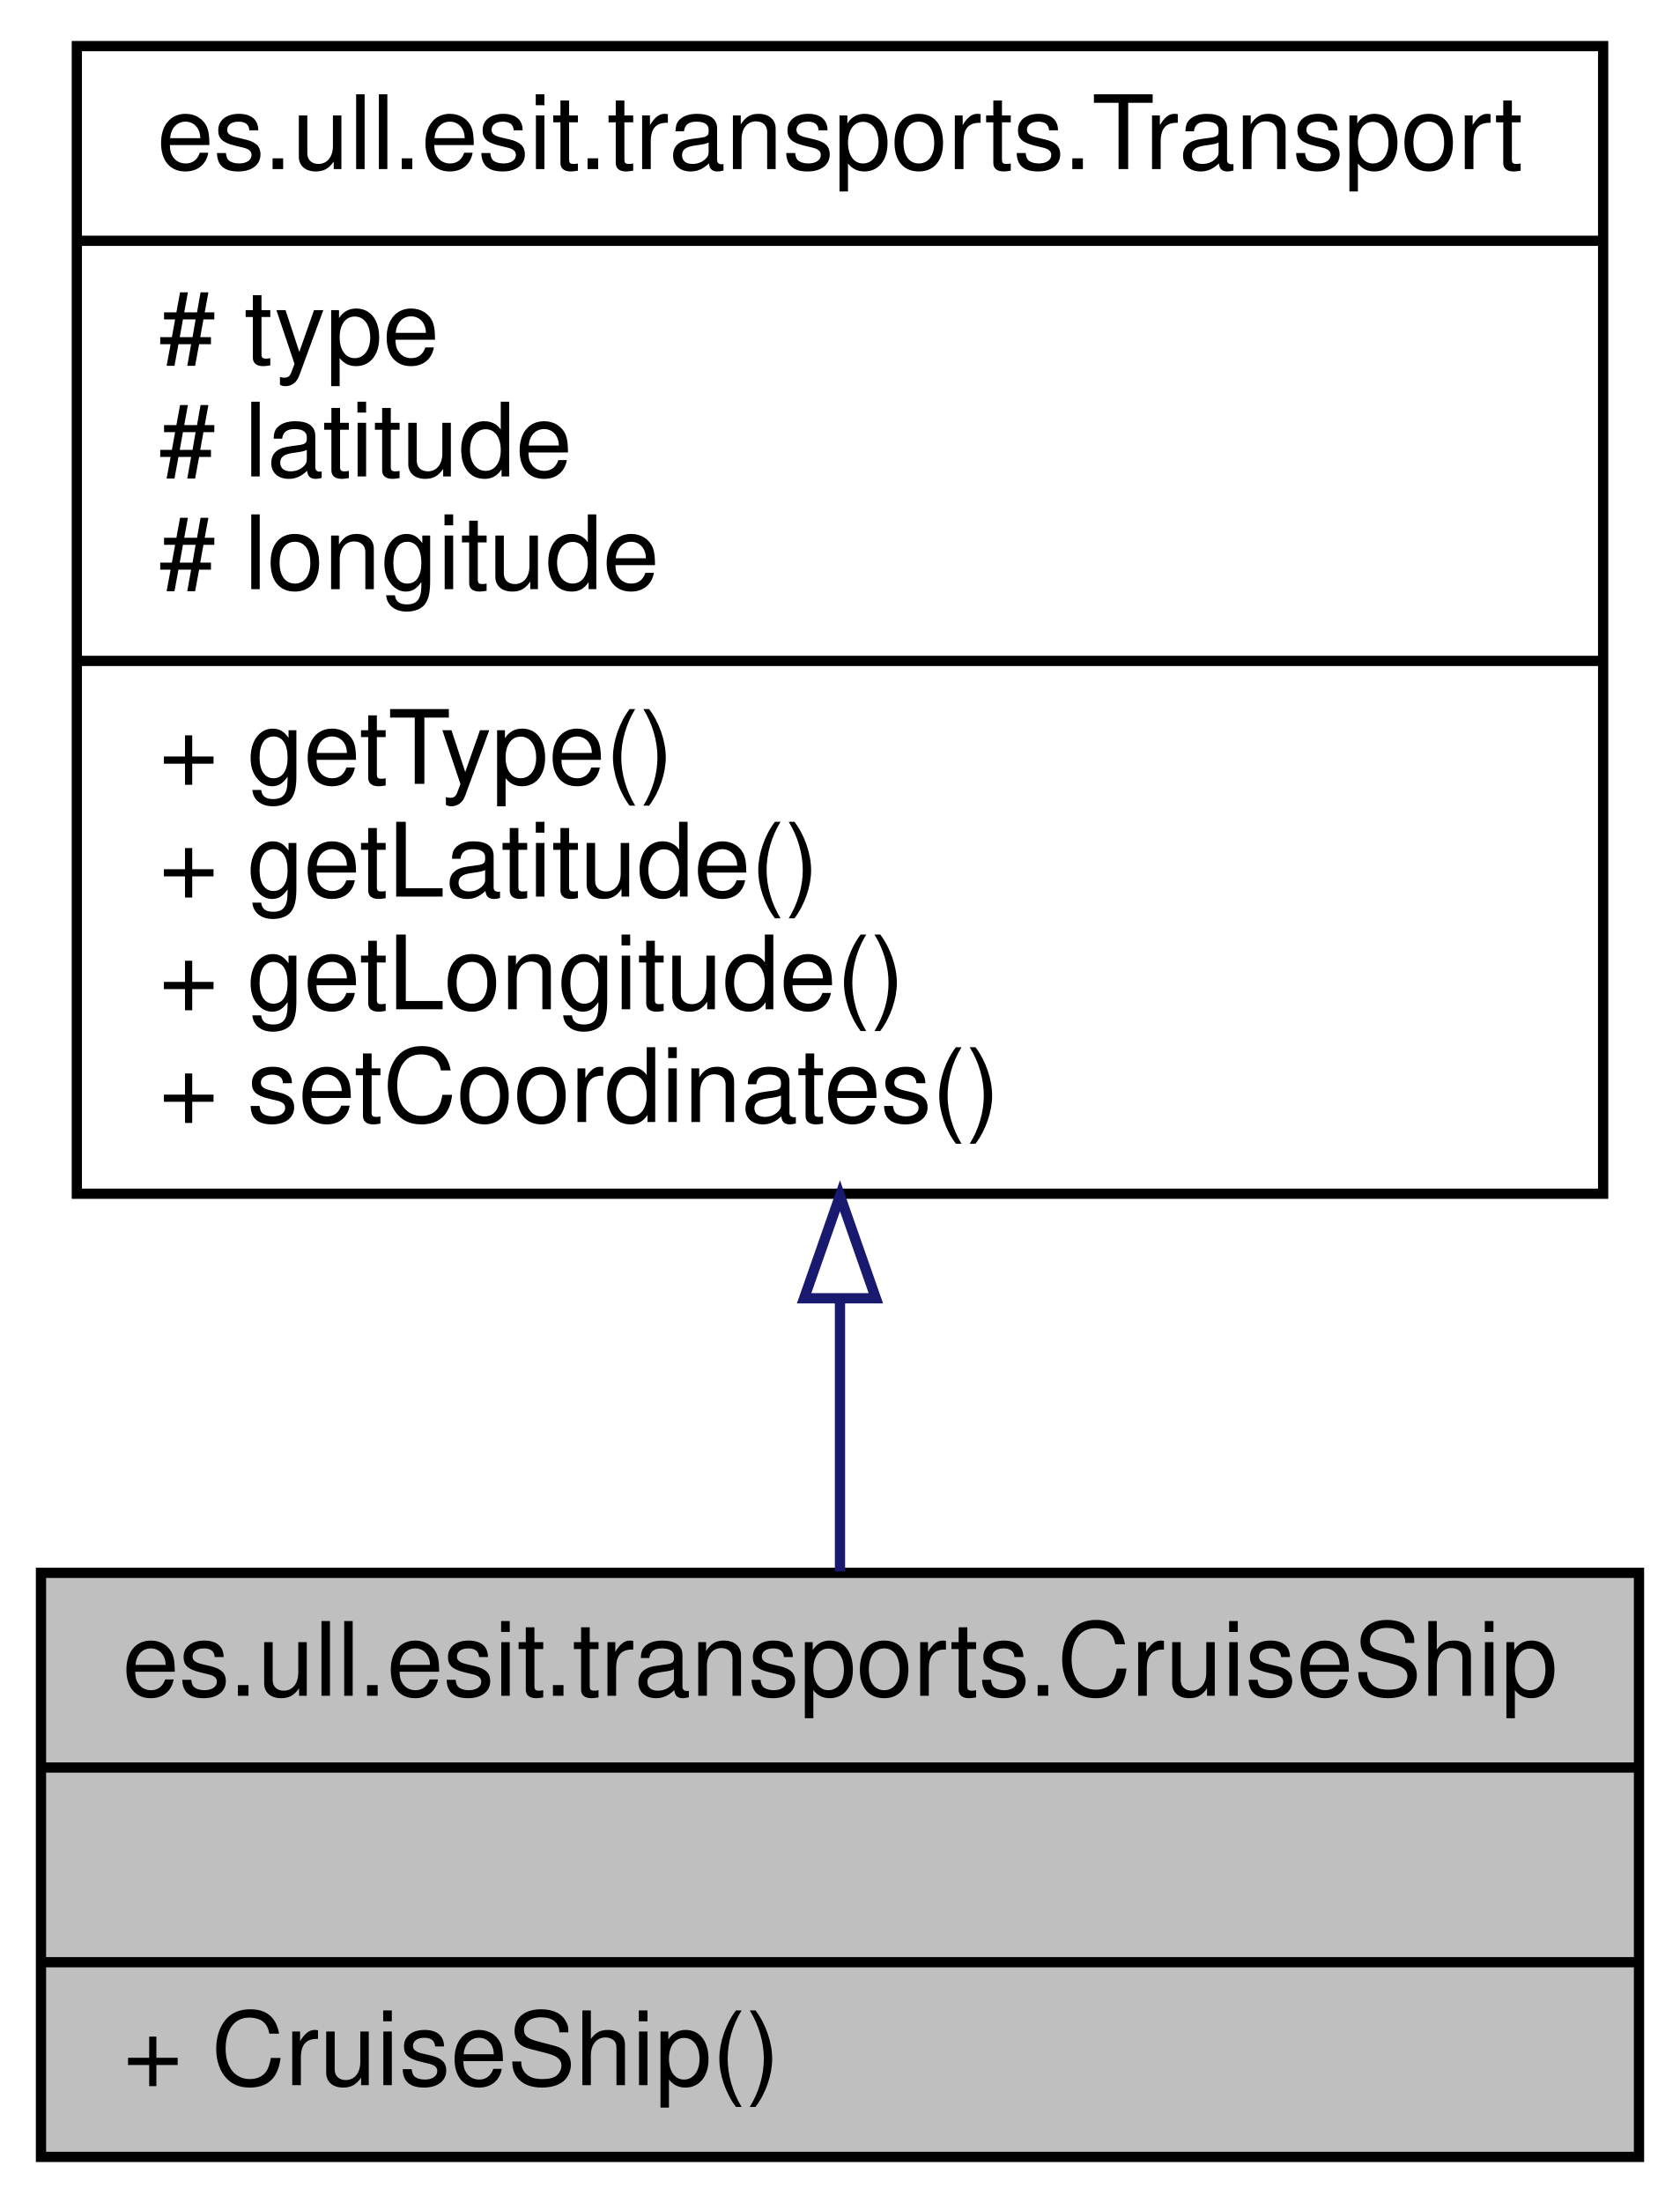
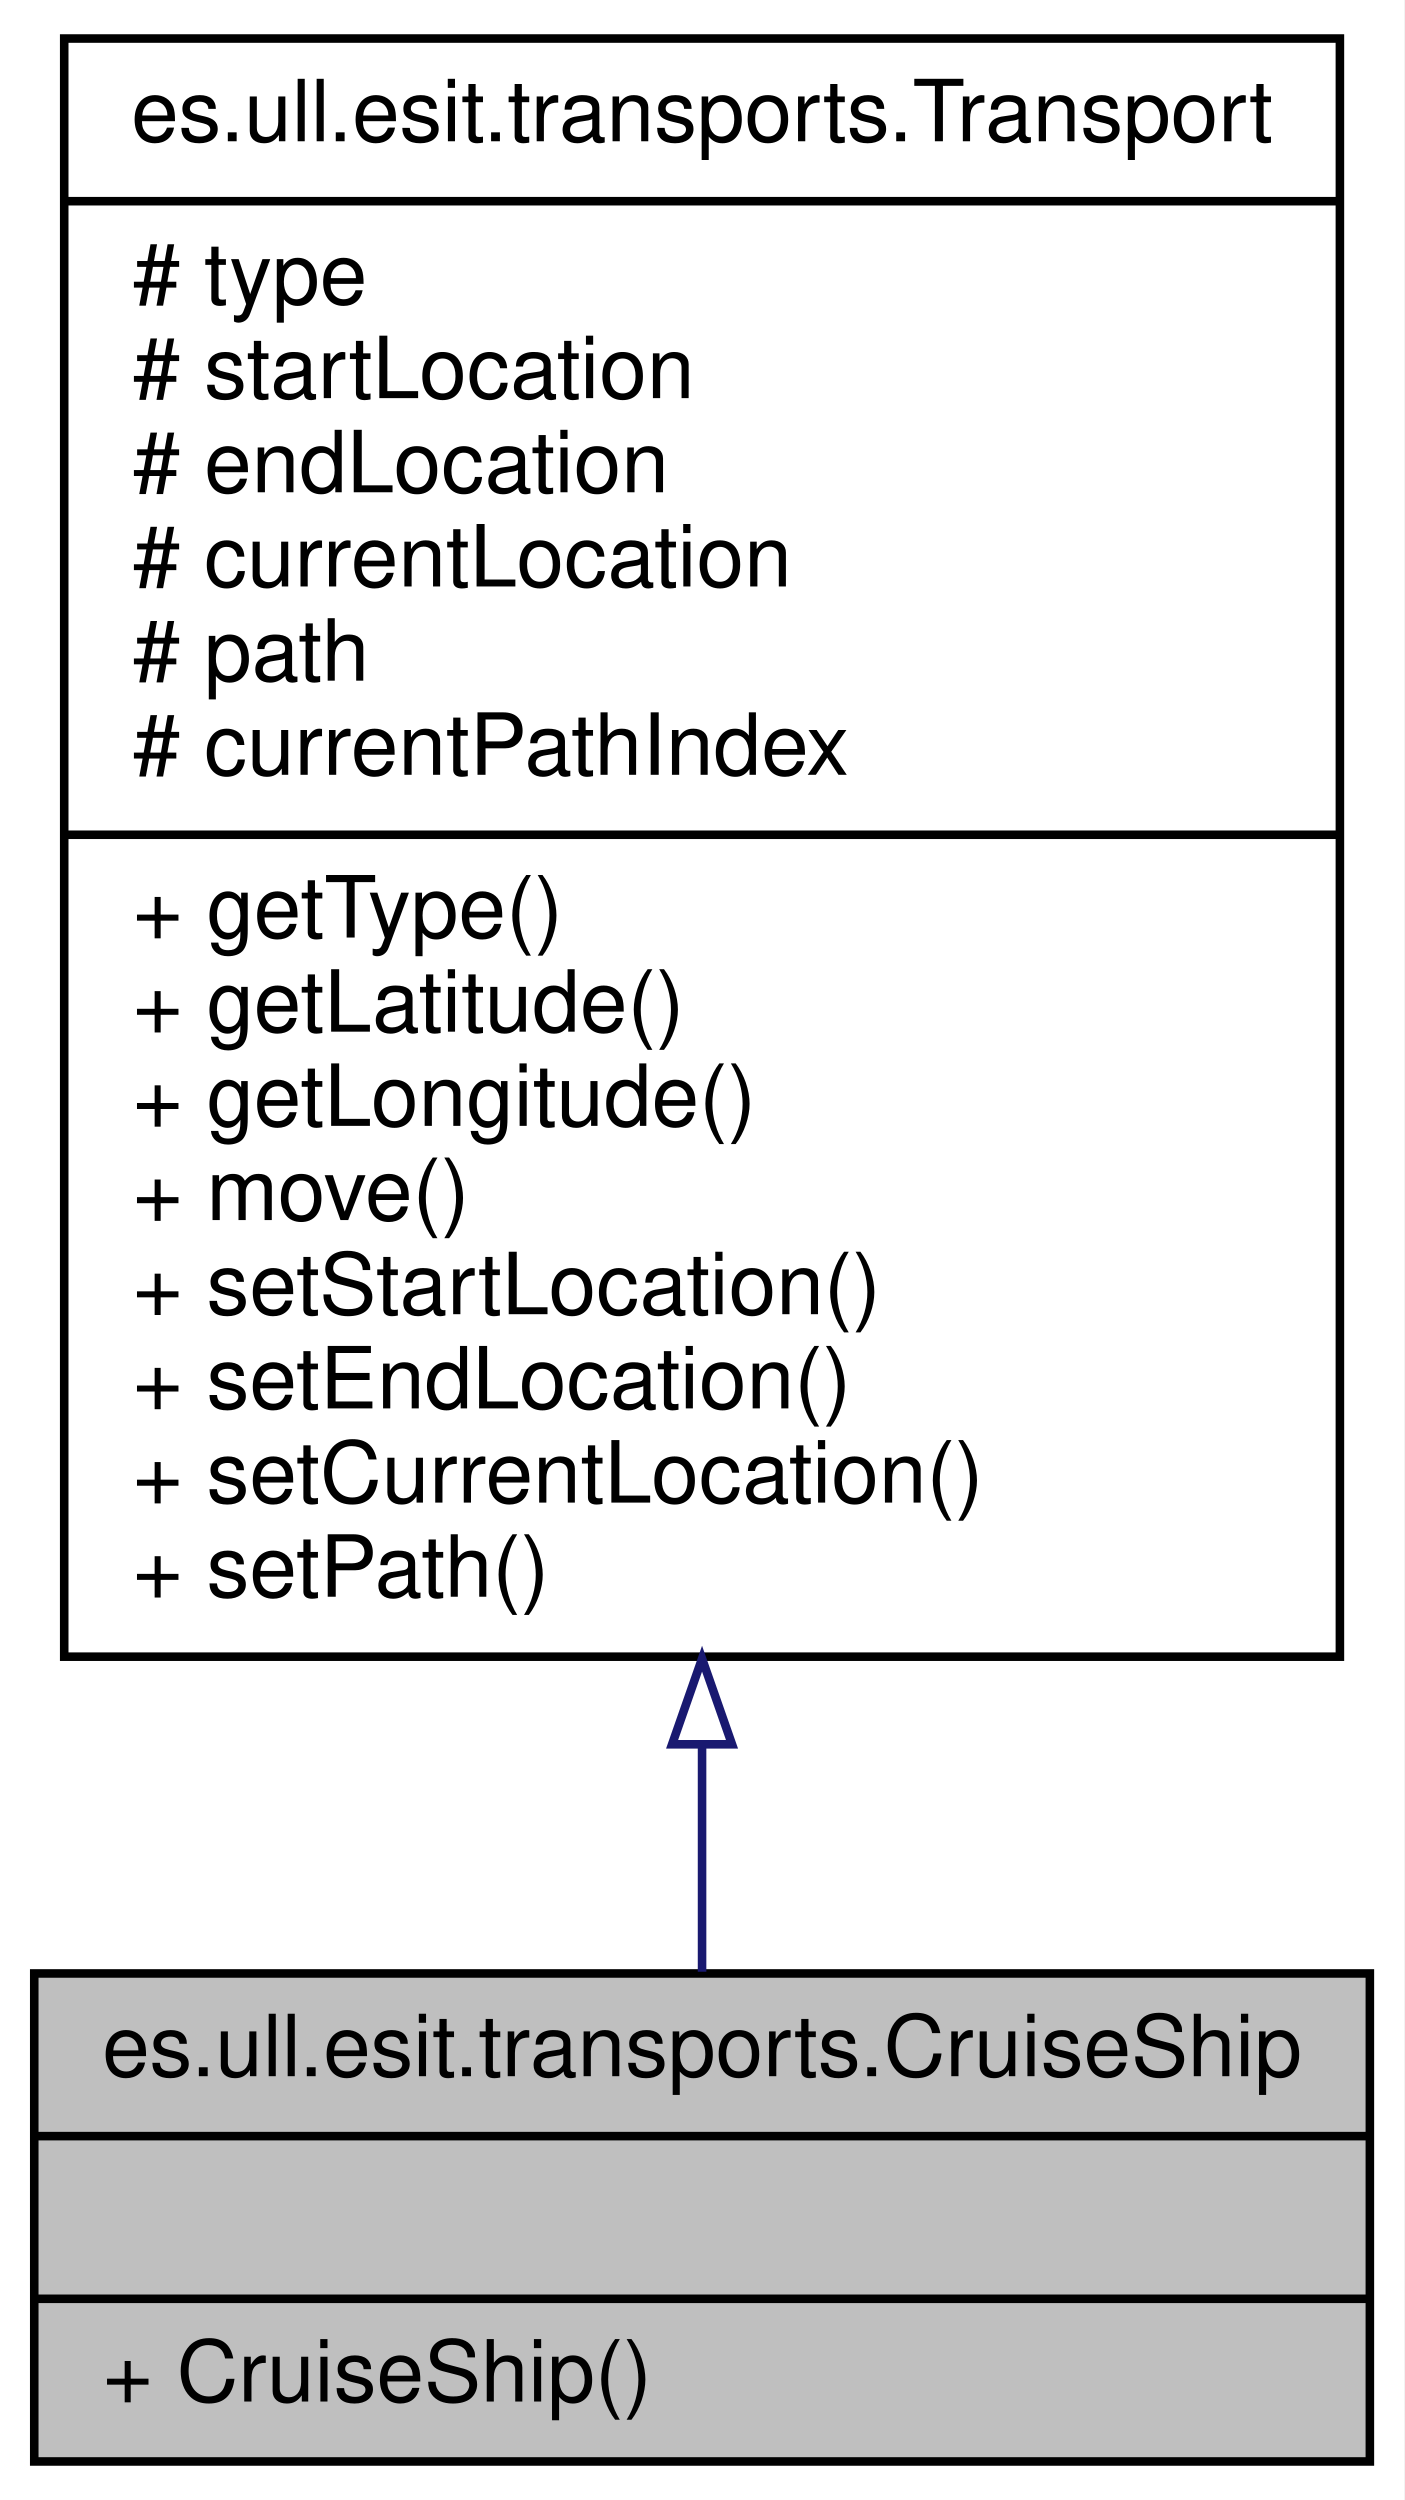
- <svg xmlns="http://www.w3.org/2000/svg" xmlns:xlink="http://www.w3.org/1999/xlink" width="164pt" height="215pt" viewBox="0.00 0.00 164.00 215.00">
-   <g id="graph0" class="graph" transform="scale(1 1) rotate(0) translate(4 211)">
-     <polygon fill="white" stroke="none" points="-4,4 -4,-211 160,-211 160,4 -4,4" />
+ <svg xmlns="http://www.w3.org/2000/svg" xmlns:xlink="http://www.w3.org/1999/xlink" width="164pt" height="292pt" viewBox="0.00 0.00 164.00 292.00">
+   <g id="graph0" class="graph" transform="scale(1 1) rotate(0) translate(4 288)">
+     <polygon fill="white" stroke="none" points="-4,4 -4,-288 160,-288 160,4 -4,4" />
    <g id="node1" class="node">
      <polygon fill="#bfbfbf" stroke="black" points="0,-0.5 0,-57.5 156,-57.5 156,-0.5 0,-0.5" />
      <text text-anchor="middle" x="78" y="-45.5" font-family="Helvetica,sans-Serif" font-size="10.00">es.ull.esit.transports.CruiseShip</text>
      <polyline fill="none" stroke="black" points="0,-38.5 156,-38.5 " />
      <text text-anchor="middle" x="78" y="-26.5" font-family="Helvetica,sans-Serif" font-size="10.00"> </text>
      <polyline fill="none" stroke="black" points="0,-19.5 156,-19.5 " />
      <text text-anchor="start" x="8" y="-7.5" font-family="Helvetica,sans-Serif" font-size="10.00">+ CruiseShip()</text>
    </g>
    <g id="node2" class="node">
      <g id="a_node2">
        <a xlink:href="classes_1_1ull_1_1esit_1_1transports_1_1_transport.html" target="_top" xlink:title="Abstract class to represent a transport. ">
-           <polygon fill="white" stroke="black" points="3.5,-94.5 3.5,-206.5 152.5,-206.5 152.5,-94.5 3.5,-94.5" />
-           <text text-anchor="middle" x="78" y="-194.5" font-family="Helvetica,sans-Serif" font-size="10.00">es.ull.esit.transports.Transport</text>
-           <polyline fill="none" stroke="black" points="3.5,-187.5 152.5,-187.5 " />
-           <text text-anchor="start" x="11.5" y="-175.5" font-family="Helvetica,sans-Serif" font-size="10.00"># type</text>
-           <text text-anchor="start" x="11.5" y="-164.5" font-family="Helvetica,sans-Serif" font-size="10.00"># latitude</text>
-           <text text-anchor="start" x="11.5" y="-153.5" font-family="Helvetica,sans-Serif" font-size="10.00"># longitude</text>
-           <polyline fill="none" stroke="black" points="3.5,-146.5 152.5,-146.5 " />
-           <text text-anchor="start" x="11.5" y="-134.5" font-family="Helvetica,sans-Serif" font-size="10.00">+ getType()</text>
-           <text text-anchor="start" x="11.5" y="-123.5" font-family="Helvetica,sans-Serif" font-size="10.00">+ getLatitude()</text>
-           <text text-anchor="start" x="11.5" y="-112.5" font-family="Helvetica,sans-Serif" font-size="10.00">+ getLongitude()</text>
-           <text text-anchor="start" x="11.5" y="-101.5" font-family="Helvetica,sans-Serif" font-size="10.00">+ setCoordinates()</text>
+           <polygon fill="white" stroke="black" points="3.5,-94.5 3.5,-283.5 152.5,-283.5 152.5,-94.5 3.5,-94.5" />
+           <text text-anchor="middle" x="78" y="-271.5" font-family="Helvetica,sans-Serif" font-size="10.00">es.ull.esit.transports.Transport</text>
+           <polyline fill="none" stroke="black" points="3.5,-264.5 152.5,-264.5 " />
+           <text text-anchor="start" x="11.5" y="-252.5" font-family="Helvetica,sans-Serif" font-size="10.00"># type</text>
+           <text text-anchor="start" x="11.5" y="-241.5" font-family="Helvetica,sans-Serif" font-size="10.00"># startLocation</text>
+           <text text-anchor="start" x="11.5" y="-230.5" font-family="Helvetica,sans-Serif" font-size="10.00"># endLocation</text>
+           <text text-anchor="start" x="11.5" y="-219.5" font-family="Helvetica,sans-Serif" font-size="10.00"># currentLocation</text>
+           <text text-anchor="start" x="11.5" y="-208.5" font-family="Helvetica,sans-Serif" font-size="10.00"># path</text>
+           <text text-anchor="start" x="11.5" y="-197.5" font-family="Helvetica,sans-Serif" font-size="10.00"># currentPathIndex</text>
+           <polyline fill="none" stroke="black" points="3.5,-190.5 152.5,-190.5 " />
+           <text text-anchor="start" x="11.5" y="-178.5" font-family="Helvetica,sans-Serif" font-size="10.00">+ getType()</text>
+           <text text-anchor="start" x="11.5" y="-167.5" font-family="Helvetica,sans-Serif" font-size="10.00">+ getLatitude()</text>
+           <text text-anchor="start" x="11.5" y="-156.5" font-family="Helvetica,sans-Serif" font-size="10.00">+ getLongitude()</text>
+           <text text-anchor="start" x="11.5" y="-145.5" font-family="Helvetica,sans-Serif" font-size="10.00">+ move()</text>
+           <text text-anchor="start" x="11.5" y="-134.5" font-family="Helvetica,sans-Serif" font-size="10.00">+ setStartLocation()</text>
+           <text text-anchor="start" x="11.5" y="-123.5" font-family="Helvetica,sans-Serif" font-size="10.00">+ setEndLocation()</text>
+           <text text-anchor="start" x="11.5" y="-112.5" font-family="Helvetica,sans-Serif" font-size="10.00">+ setCurrentLocation()</text>
+           <text text-anchor="start" x="11.5" y="-101.5" font-family="Helvetica,sans-Serif" font-size="10.00">+ setPath()</text>
        </a>
      </g>
    </g>
    <g id="edge1" class="edge">
-       <path fill="none" stroke="midnightblue" d="M78,-84.146C78,-74.817 78,-65.672 78,-57.632" />
-       <polygon fill="none" stroke="midnightblue" points="74.5,-84.297 78,-94.297 81.5,-84.297 74.5,-84.297" />
+       <path fill="none" stroke="midnightblue" d="M78,-84.128C78,-74.563 78,-65.539 78,-57.702" />
+       <polygon fill="none" stroke="midnightblue" points="74.5,-84.265 78,-94.265 81.5,-84.265 74.5,-84.265" />
    </g>
  </g>
</svg>
